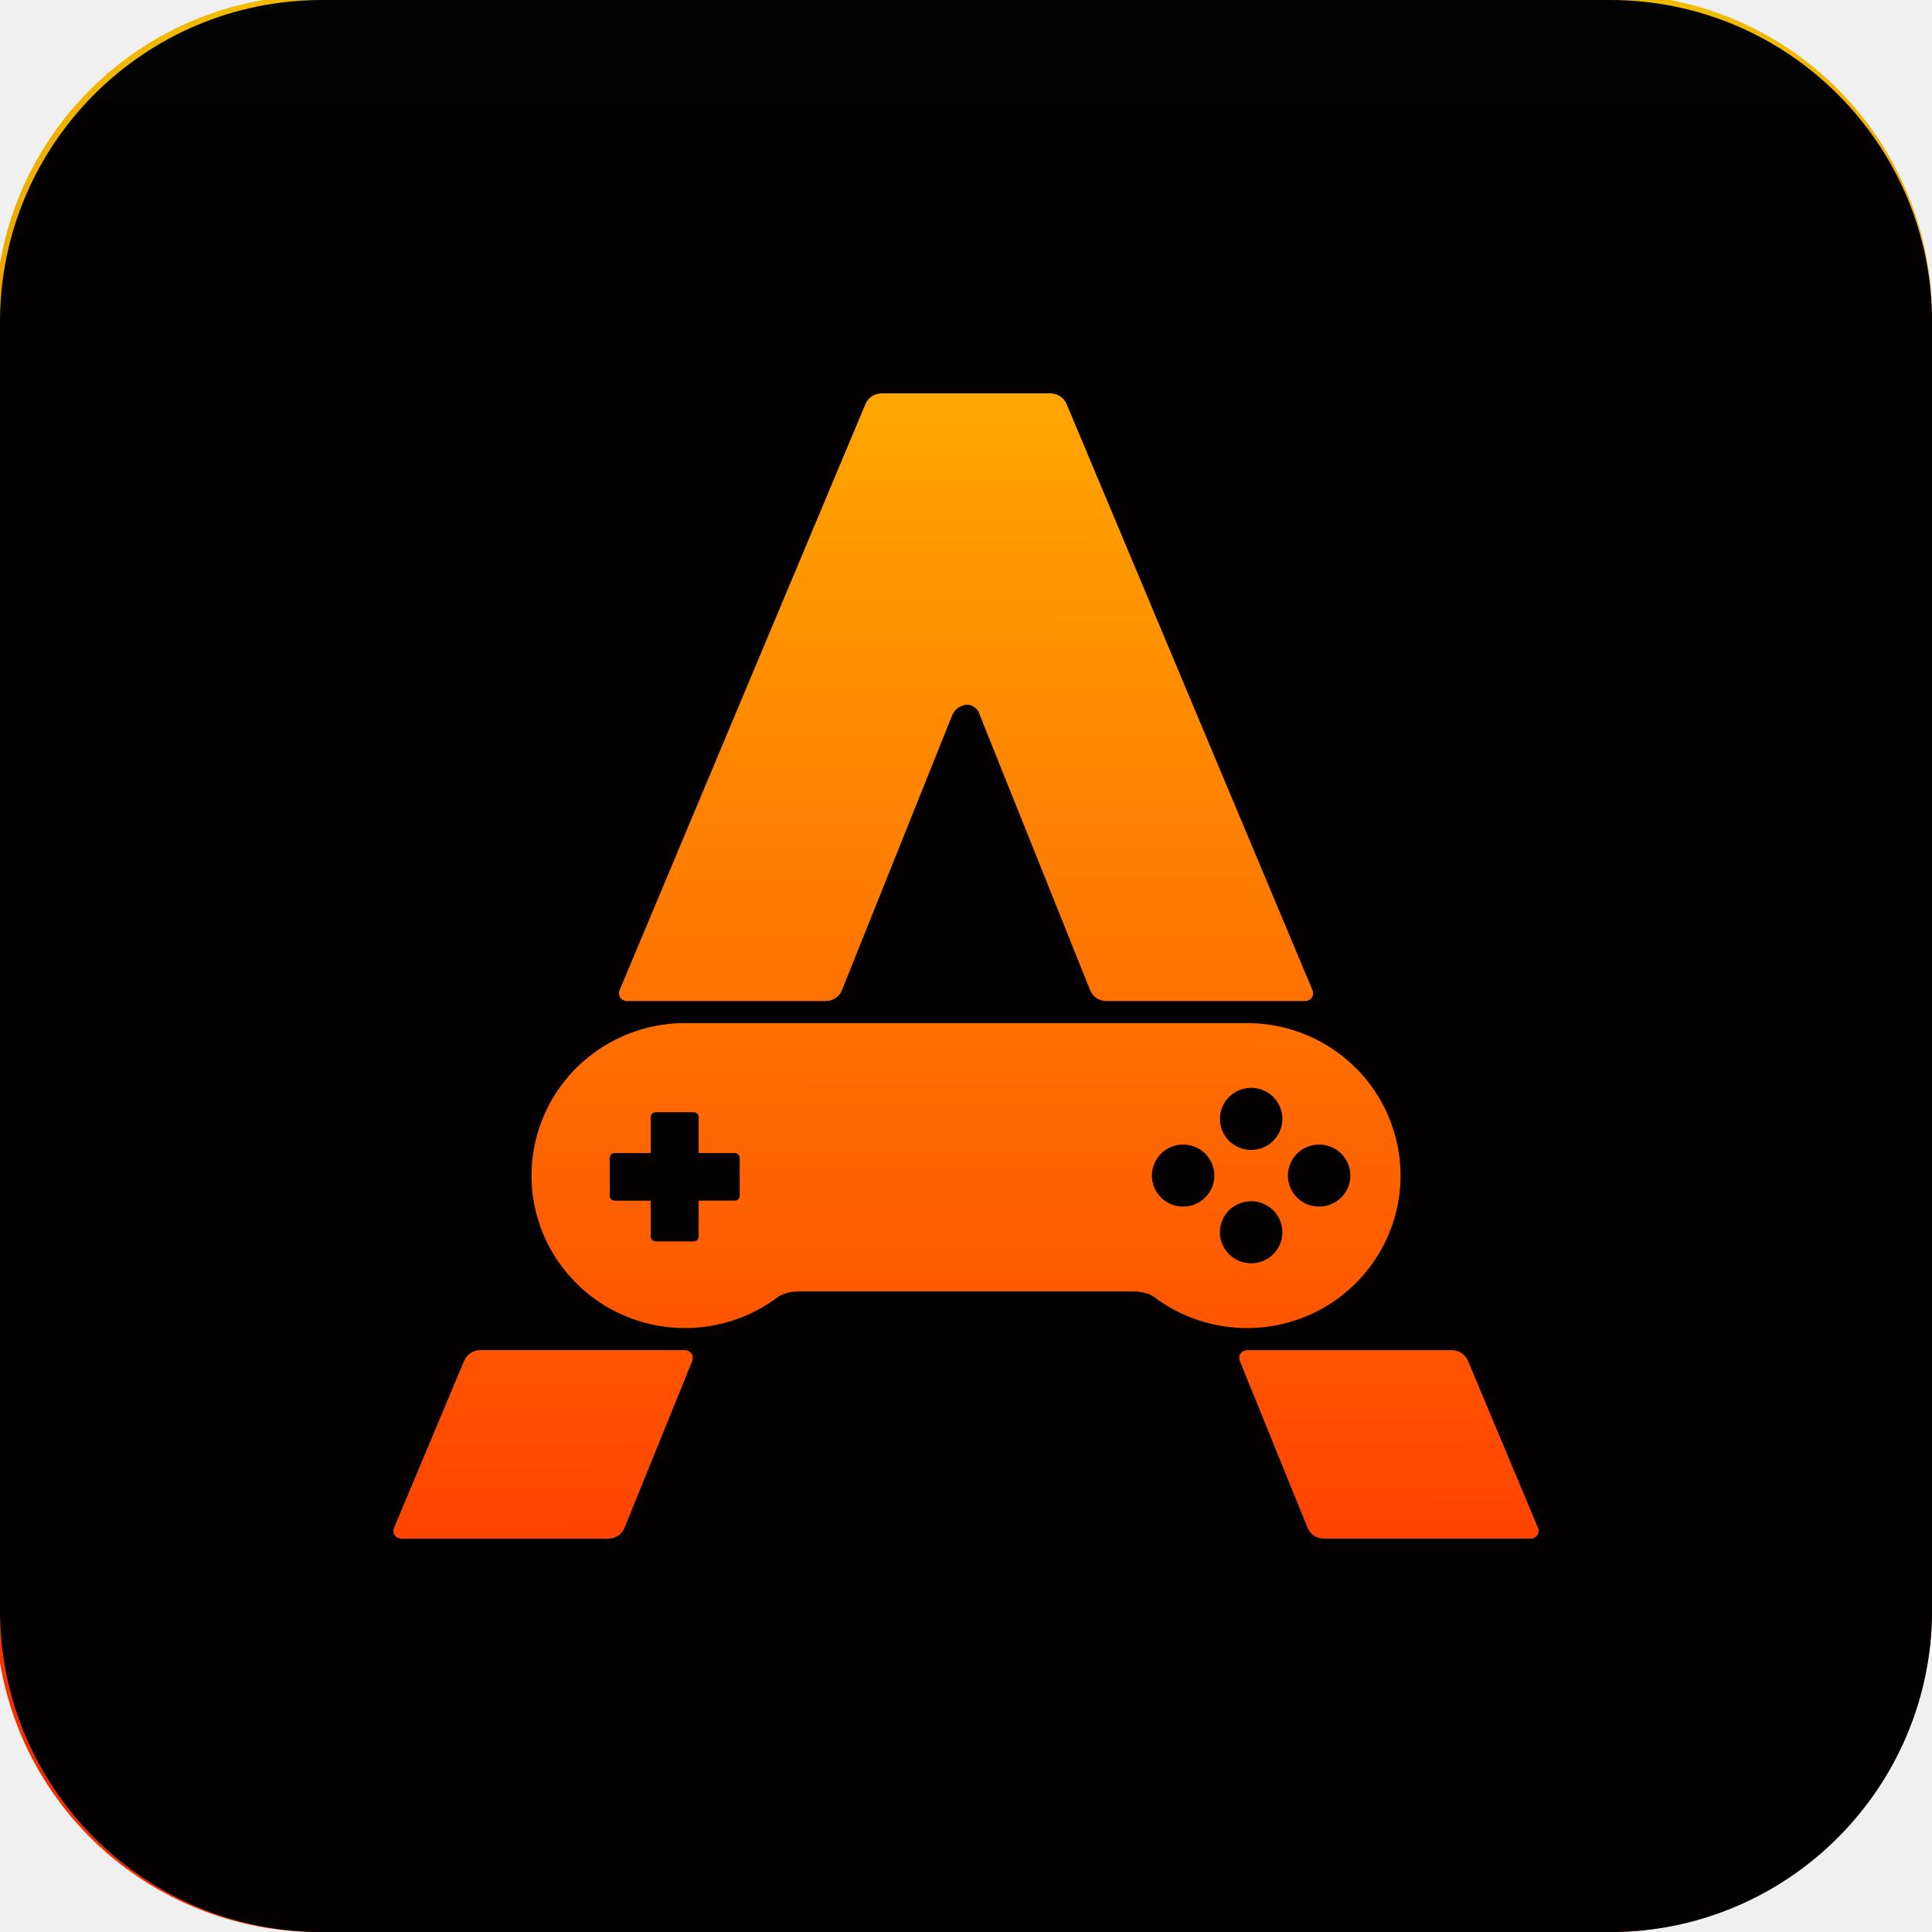
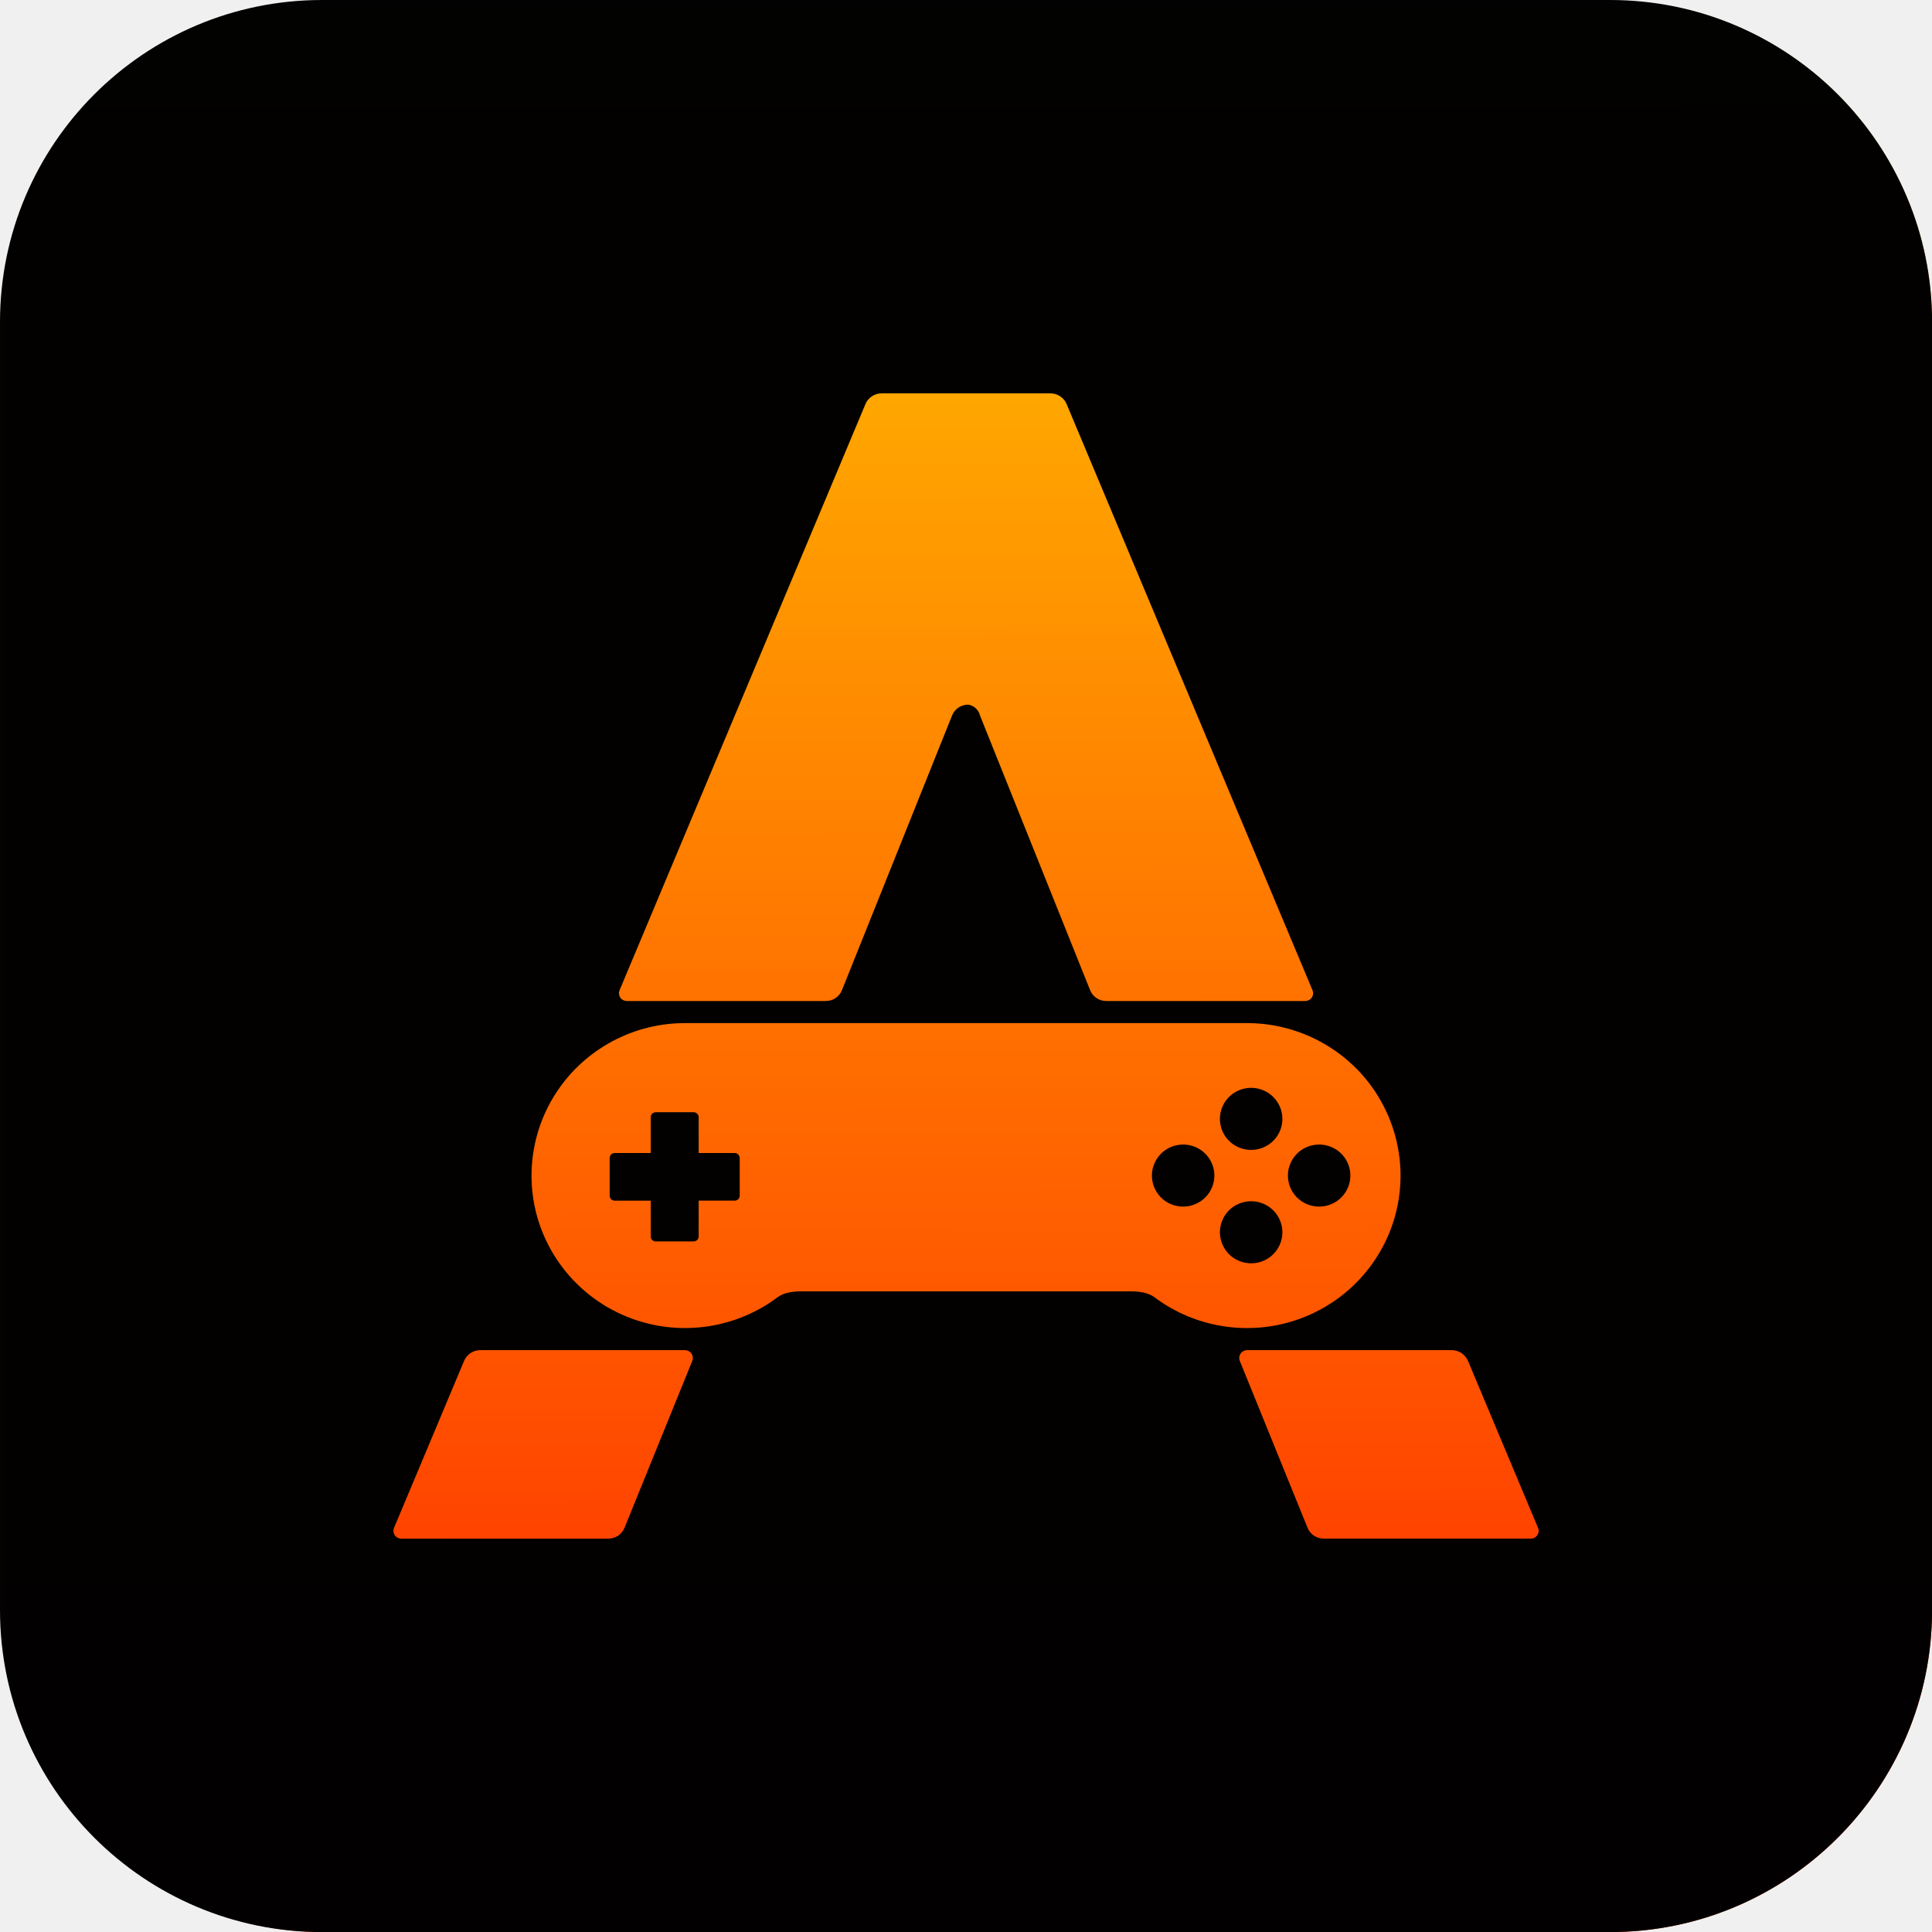
<svg xmlns="http://www.w3.org/2000/svg" xmlns:xlink="http://www.w3.org/1999/xlink" width="100" height="100" viewBox="0 0 26.458 26.458" version="1.1" id="svg1">
  <defs id="defs1">
    <linearGradient id="linearGradient18">
      <stop style="stop-color:#ff3200;stop-opacity:1;" offset="0" id="stop18" />
      <stop style="stop-color:#ffc700;stop-opacity:1;" offset="1" id="stop19" />
    </linearGradient>
    <filter style="color-interpolation-filters:sRGB" id="filter21" x="-0.202" y="-2.106" width="1.405" height="5.213">
      <feGaussianBlur stdDeviation="2 6" result="blur" id="feGaussianBlur21" />
    </filter>
-     <linearGradient xlink:href="#linearGradient18" id="linearGradient19" x1="13.229" y1="23.812" x2="13.186" y2="0.27" gradientUnits="userSpaceOnUse" gradientTransform="matrix(1.003135,0,0,1.003135,-0.08294148,-0.08294148)" />
+     <linearGradient xlink:href="#linearGradient18" id="linearGradient19" x1="13.229" y1="23.812" x2="13.186" y2="0.27" gradientUnits="userSpaceOnUse" gradientTransform="matrix(0.9999928,0,0,0.9999928,4.5060433e-4,4.5060433e-4)" />
  </defs>
  <path id="path1" style="font-variation-settings:'YROT' 45;display:inline;opacity:0.99;fill:#000000;stroke-width:0;stroke-linecap:round;stroke-linejoin:round;stroke-opacity:0.46;paint-order:markers fill stroke" d="M 4.41,0 A 4.41,4.41 0 0 0 0,4.41 v 8.819 8.82 a 4.41,4.41 0 0 0 4.41,4.41 h 8.819 8.82 a 4.41,4.41 0 0 0 4.41,-4.41 V 13.229 4.41 A 4.41,4.41 0 0 0 22.049,0 h -8.82 z" />
  <g id="g1" transform="matrix(0.06056154,0,0,0.06016463,12.16622,10.79904)" style="display:inline;fill:none;fill-opacity:1;stroke:none;stroke-opacity:1">
    <path style="font-size:1649px;font-family:'MS Gothic';-inkscape-font-specification:'MS Gothic, Normal';fill:#ffffff;fill-opacity:1;stroke:none;stroke-width:12.02;stroke-linecap:round;stroke-linejoin:round;stroke-opacity:1" transform="matrix(0.2645833,0,0,0.2645833,-108.9801,-92.4817)" d="m 712.236,841.948 57.903,143.584 a 14.815,14.815 34.019 0 0 13.74,9.274 h 177.088 a 6.666,6.666 123.688 0 0 6.153,-9.231 L 907.247,841.904 a 15.001,15.001 33.688 0 0 -13.847,-9.231 h -174.904 a 6.75,6.75 124.019 0 0 -6.26,9.274 z" id="path5" />
    <path style="font-size:1649px;font-family:'MS Gothic';-inkscape-font-specification:'MS Gothic, Normal';fill:#ffffff;fill-opacity:1;stroke:none;stroke-width:12.02;stroke-linecap:round;stroke-linejoin:round;stroke-opacity:1" transform="matrix(0.2645833,0,0,0.2645833,-108.9801,-92.4817)" d="m 49.253,841.904 -59.873,143.672 a 6.666,6.666 56.312 0 0 6.153,9.231 l 177.088,0 a 14.815,14.815 145.981 0 0 13.74,-9.274 l 57.903,-143.584 a 6.75,6.75 55.981 0 0 -6.26,-9.274 H 63.099 a 15.001,15.001 146.312 0 0 -13.847,9.231 z" id="path3" />
    <path style="font-size:1649px;font-family:'MS Gothic';-inkscape-font-specification:'MS Gothic, Normal';fill:#ffffff;fill-opacity:1;stroke:none;stroke-width:12.02;stroke-linecap:round;stroke-linejoin:round;stroke-opacity:1" transform="matrix(0.2645833,0,0,0.2645833,-108.9801,-92.4817)" d="M 392.284,18.777 182.124,523.074 a 6.666,6.666 56.312 0 0 6.153,9.231 h 170.219 a 14.746,14.746 145.857 0 0 13.7,-9.29 l 94.141,-236.388 a 14.746,14.746 145.857 0 1 13.7,-9.29 12.242,12.242 42.537 0 1 10.126,9.29 l 94.141,236.388 a 14.746,14.746 34.143 0 0 13.7,9.29 h 170.219 a 6.666,6.666 123.688 0 0 6.153,-9.231 L 564.216,18.777 A 15.001,15.001 33.688 0 0 550.369,9.547 H 406.131 a 15.001,15.001 146.312 0 0 -13.847,9.231 z" id="text97" />
    <path id="path80" style="display:inline;fill:#ffffff;fill-opacity:1;stroke:none;stroke-opacity:1;stroke-width:11.4;stroke-dasharray:none" d="m 175.563,138.875 c -46.935,-0.394 -91.199,23.174 -117.084,62.322 -23.588,35.52 -29.577,80.374 -16.086,120.819 13.403,40.473 45.032,72.797 85.186,87.126 44.172,15.863 93.755,8.259 131.116,-20.154 3.974,-2.808 8.772,-4.18 13.553,-4.789 1.466,-0.185 3.076,-0.321 4.552,-0.379 0.416,-0.015 1.163,-0.029 1.574,-0.034 0.267,-0.024 300.702,0.012 301.181,0 2.291,9.3e-4 4.674,0.126 6.948,0.413 4.781,0.609 9.614,1.98 13.587,4.789 38.058,28.937 88.669,36.262 133.375,19.327 44.735,-16.863 77.865,-55.828 87.274,-102.698 9.486,-46.851 -5.954,-95.663 -40.659,-128.536 -12.879,-12.228 -28.21,-21.979 -44.732,-28.491 -11.237,-4.433 -23.182,-7.441 -35.183,-8.819 -3.015,-0.328 -6.653,-0.633 -9.686,-0.758 -1.164,-0.013 -3.649,-0.154 -4.826,-0.138 h -2.43 z m 511.836,59.118 c 5.476,-0.119 11.08,1.359 16.086,4.616 7.968,5.175 12.86,14.236 12.834,23.737 0.026,9.501 -4.866,18.528 -12.834,23.702 -14.561,9.477 -34.097,3.816 -41.31,-11.989 -3.374,-7.358 -3.374,-16.103 0,-23.461 4.734,-10.372 14.77,-16.378 25.224,-16.605 z m -539.49,22.255 h 34.43 c 0.259,0.001 0.418,0.009 0.616,0.035 0.699,0.094 1.34,0.37 1.882,0.723 0.097,0.065 0.137,0.103 0.137,0.103 0.095,0.069 0.137,0.103 0.137,0.103 0.092,0.073 0.137,0.103 0.137,0.103 0.09,0.077 0.137,0.103 0.137,0.103 0.087,0.08 0.137,0.138 0.137,0.138 0.084,0.084 0.137,0.103 0.137,0.103 0.08,0.087 0.103,0.138 0.103,0.138 0.077,0.09 0.137,0.138 0.137,0.138 0.073,0.092 0.103,0.138 0.103,0.138 0.069,0.095 0.103,0.138 0.103,0.138 0.417,0.607 0.651,1.26 0.753,1.929 0.034,0.23 0.032,0.438 0.034,0.62 V 257.489 h 32.651 c 0.229,0 0.473,0.01 0.65,0.034 0.693,0.094 1.31,0.336 1.848,0.689 0.097,0.065 0.171,0.103 0.171,0.103 0.095,0.069 0.137,0.103 0.137,0.103 0.092,0.073 0.137,0.103 0.137,0.103 0.09,0.077 0.137,0.138 0.137,0.138 0.087,0.08 0.137,0.103 0.137,0.103 0.084,0.084 0.103,0.138 0.103,0.138 0.08,0.087 0.137,0.138 0.137,0.138 0.077,0.09 0.103,0.138 0.103,0.138 0.073,0.092 0.103,0.138 0.103,0.138 0.069,0.095 0.103,0.138 0.103,0.138 0.535,0.771 0.81,1.67 0.821,2.549 v 34.416 c -0.001,0.259 -0.009,0.422 -0.034,0.62 -0.094,0.699 -0.366,1.318 -0.719,1.86 -0.065,0.097 -0.103,0.172 -0.103,0.172 -0.069,0.095 -0.103,0.138 -0.103,0.138 -0.073,0.092 -0.103,0.138 -0.103,0.138 -0.077,0.09 -0.137,0.138 -0.137,0.138 -0.08,0.087 -0.103,0.103 -0.103,0.103 -0.084,0.084 -0.137,0.138 -0.137,0.138 -0.087,0.08 -0.137,0.138 -0.137,0.138 -0.09,0.077 -0.137,0.103 -0.137,0.103 -0.092,0.073 -0.137,0.103 -0.137,0.103 -0.095,0.069 -0.137,0.103 -0.137,0.103 -0.607,0.417 -1.248,0.656 -1.917,0.758 -0.23,0.034 -0.434,0.033 -0.616,0.035 h -32.719 v 32.659 c 0,0.229 -0.01,0.443 -0.034,0.62 -0.094,0.693 -0.332,1.357 -0.685,1.895 -0.065,0.097 -0.103,0.138 -0.103,0.138 -0.069,0.095 -0.103,0.138 -0.103,0.138 -0.073,0.092 -0.137,0.138 -0.137,0.138 -0.077,0.09 -0.103,0.138 -0.103,0.138 -0.08,0.087 -0.137,0.138 -0.137,0.138 -0.084,0.084 -0.103,0.103 -0.103,0.103 -0.087,0.08 -0.137,0.138 -0.137,0.138 -0.09,0.077 -0.137,0.103 -0.137,0.103 -0.092,0.073 -0.137,0.103 -0.137,0.103 -0.095,0.069 -0.137,0.103 -0.137,0.103 -0.771,0.535 -1.688,0.816 -2.567,0.827 h -34.43 c -0.259,-10e-4 -0.418,-0.009 -0.616,-0.035 -0.699,-0.094 -1.34,-0.37 -1.882,-0.723 -0.097,-0.065 -0.137,-0.103 -0.137,-0.103 -0.095,-0.069 -0.137,-0.103 -0.137,-0.103 -0.092,-0.073 -0.137,-0.103 -0.137,-0.103 -0.09,-0.077 -0.137,-0.103 -0.137,-0.103 -0.087,-0.08 -0.137,-0.138 -0.137,-0.138 -0.084,-0.084 -0.103,-0.103 -0.103,-0.103 -0.08,-0.087 -0.137,-0.138 -0.137,-0.138 -0.077,-0.09 -0.103,-0.138 -0.103,-0.138 -0.073,-0.092 -0.103,-0.138 -0.103,-0.138 -0.069,-0.095 -0.103,-0.138 -0.103,-0.138 -0.417,-0.607 -0.651,-1.26 -0.753,-1.929 -0.034,-0.23 -0.067,-0.438 -0.068,-0.62 V 301 H 110.74 c -0.229,0 -0.439,-0.045 -0.616,-0.069 -0.693,-0.094 -1.344,-0.336 -1.882,-0.689 -0.097,-0.065 -0.137,-0.103 -0.137,-0.103 -0.095,-0.069 -0.137,-0.103 -0.137,-0.103 -0.092,-0.073 -0.137,-0.103 -0.137,-0.103 -0.09,-0.077 -0.137,-0.138 -0.137,-0.138 -0.087,-0.08 -0.137,-0.103 -0.137,-0.103 -0.084,-0.084 -0.137,-0.138 -0.137,-0.138 -0.08,-0.087 -0.103,-0.138 -0.103,-0.138 -0.077,-0.09 -0.137,-0.103 -0.137,-0.103 -0.073,-0.092 -0.103,-0.138 -0.103,-0.138 -0.069,-0.095 -0.103,-0.172 -0.103,-0.172 -0.535,-0.771 -0.776,-1.636 -0.787,-2.515 v -34.451 c 10e-4,-0.259 0.009,-0.422 0.034,-0.62 0.094,-0.699 0.332,-1.318 0.684,-1.86 0.065,-0.097 0.103,-0.172 0.103,-0.172 0.069,-0.095 0.103,-0.138 0.103,-0.138 0.073,-0.092 0.137,-0.138 0.137,-0.138 0.077,-0.09 0.103,-0.138 0.103,-0.138 0.08,-0.087 0.103,-0.103 0.103,-0.103 0.084,-0.084 0.137,-0.138 0.137,-0.138 0.087,-0.08 0.137,-0.103 0.137,-0.103 0.09,-0.077 0.137,-0.138 0.137,-0.138 0.092,-0.073 0.137,-0.103 0.137,-0.103 0.095,-0.069 0.137,-0.103 0.137,-0.103 0.607,-0.417 1.248,-0.656 1.917,-0.758 0.23,-0.034 0.434,-0.032 0.616,-0.034 0.051,-0.001 32.719,0 32.719,0 v -32.659 c 0,-0.229 0.01,-0.443 0.034,-0.62 0.094,-0.693 0.366,-1.357 0.719,-1.895 0.065,-0.097 0.103,-0.138 0.103,-0.138 0.069,-0.095 0.103,-0.138 0.103,-0.138 0.073,-0.092 0.103,-0.138 0.103,-0.138 0.077,-0.09 0.103,-0.138 0.103,-0.138 0.08,-0.087 0.137,-0.138 0.137,-0.138 0.084,-0.084 0.137,-0.103 0.137,-0.103 0.087,-0.08 0.103,-0.138 0.103,-0.138 0.09,-0.077 0.137,-0.103 0.137,-0.103 0.092,-0.073 0.137,-0.103 0.137,-0.103 0.095,-0.069 0.171,-0.103 0.171,-0.103 0.771,-0.535 1.654,-0.816 2.533,-0.827 z m 477.817,29.524 c 5.476,-0.119 11.046,1.324 16.052,4.582 7.968,5.174 12.895,14.236 12.869,23.737 0.025,9.501 -4.901,18.526 -12.869,23.702 -14.561,9.477 -34.061,3.816 -41.275,-11.989 -3.374,-7.358 -3.374,-16.069 0,-23.427 4.734,-10.372 14.77,-16.378 25.224,-16.605 z m 123.347,0 c 5.476,-0.119 11.08,1.324 16.086,4.582 7.968,5.174 12.86,14.236 12.834,23.737 0.026,9.501 -4.866,18.526 -12.834,23.702 -14.561,9.477 -34.096,3.816 -41.31,-11.989 -3.374,-7.358 -3.374,-16.069 0,-23.427 4.734,-10.372 14.77,-16.378 25.224,-16.605 z m -61.674,51.745 c 5.476,-0.119 11.08,1.359 16.086,4.616 7.968,5.174 12.86,14.201 12.834,23.702 0.026,9.501 -4.866,18.562 -12.834,23.737 -14.561,9.477 -34.096,3.782 -41.31,-12.023 -3.374,-7.358 -3.374,-16.069 0,-23.427 4.734,-10.372 14.77,-16.378 25.224,-16.605 z" transform="matrix(0.2493164,0,0,0.2493164,-89.49903,18.7629)" />
  </g>
-   <path id="rect17" style="display:inline;mix-blend-mode:multiply;fill:url(#linearGradient19);fill-opacity:1;stroke:#000000;stroke-width:0.167;stroke-dasharray:none;stroke-opacity:0;paint-order:markers fill stroke" d="M 3.605,0 A 4.424,4.424 0 0 0 0,3.605 V 22.771 a 4.424,4.424 0 0 0 4.341,3.687 H 22.035 A 4.424,4.424 0 0 0 26.458,22.035 V 13.188 4.341 A 4.424,4.424 0 0 0 22.872,0 Z" />
+   <path id="rect17" style="display:inline;mix-blend-mode:multiply;fill:url(#linearGradient19);fill-opacity:1;stroke:#000000;stroke-width:0.166;stroke-dasharray:none;stroke-opacity:0;paint-order:markers fill stroke" d="M 3.677,0.083 A 4.41,4.41 0 0 0 0.083,3.677 V 22.783 a 4.41,4.41 0 0 0 4.327,3.676 H 22.049 a 4.41,4.41 0 0 0 4.41,-4.41 V 13.23 4.41 A 4.41,4.41 0 0 0 22.883,0.083 Z" />
  <g id="AG-DIGITAL" transform="matrix(0.01598751,0,0,0.01580713,5.564716,5.236197)" style="display:none">
    <path style="font-size:1649px;font-family:'MS Gothic';-inkscape-font-specification:'MS Gothic, Normal';fill:none;stroke:#000000;stroke-width:12.02;stroke-linecap:round;stroke-linejoin:round" d="m 712.236,841.948 57.903,143.584 a 14.815,14.815 34.019 0 0 13.74,9.274 h 177.088 a 6.666,6.666 123.688 0 0 6.153,-9.231 L 907.247,841.904 a 15.001,15.001 33.688 0 0 -13.847,-9.231 h -174.904 a 6.75,6.75 124.019 0 0 -6.26,9.274 z" id="path2" />
    <path style="font-size:1649px;font-family:'MS Gothic';-inkscape-font-specification:'MS Gothic, Normal';fill:none;stroke:#000000;stroke-width:12.02;stroke-linecap:round;stroke-linejoin:round" d="m 49.253,841.904 -59.873,143.672 a 6.666,6.666 56.312 0 0 6.153,9.231 l 177.088,0 a 14.815,14.815 145.981 0 0 13.74,-9.274 l 57.903,-143.584 a 6.75,6.75 55.981 0 0 -6.26,-9.274 H 63.099 a 15.001,15.001 146.312 0 0 -13.847,9.231 z" id="path1-5" />
    <path style="font-size:1649px;font-family:'MS Gothic';-inkscape-font-specification:'MS Gothic, Normal';fill:none;stroke:#000000;stroke-width:12.02;stroke-linecap:round;stroke-linejoin:round" d="M 392.284,18.777 182.124,523.074 a 6.666,6.666 56.312 0 0 6.153,9.231 h 170.219 a 14.746,14.746 145.857 0 0 13.7,-9.29 l 94.141,-236.388 a 14.746,14.746 145.857 0 1 13.7,-9.29 12.242,12.242 42.537 0 1 10.126,9.29 l 94.141,236.388 a 14.746,14.746 34.143 0 0 13.7,9.29 h 170.219 a 6.666,6.666 123.688 0 0 6.153,-9.231 L 564.216,18.777 A 15.001,15.001 33.688 0 0 550.369,9.547 H 406.131 a 15.001,15.001 146.312 0 0 -13.847,9.231 z" id="text97-5" />
    <path fill="none" stroke="#00b9d2" stroke-width="2.75" stroke-linecap="round" stroke-linejoin="round" stroke-miterlimit="10" d="m 601.707,278.088 c 0.026,-9.501 -4.869,-18.546 -12.837,-23.72 -14.561,-9.477 -34.081,-3.804 -41.294,12.001 -3.374,7.358 -3.374,16.081 0,23.439 7.214,15.805 26.733,21.478 41.294,12.001 7.968,-5.176 12.862,-14.22 12.837,-23.721 z" id="path75" transform="matrix(0.9422984,0,0,0.9422984,123.4988,420.4467)" style="stroke:#000000;stroke-width:11.4;stroke-dasharray:none;stroke-opacity:1" />
    <path fill="none" stroke="#00b9d2" stroke-width="2.75" stroke-linecap="round" stroke-linejoin="round" stroke-miterlimit="10" d="m 725.063,278.088 c 0.026,-9.501 -4.869,-18.546 -12.837,-23.72 -14.561,-9.477 -34.081,-3.804 -41.294,12.001 -3.374,7.358 -3.374,16.081 0,23.439 7.214,15.805 26.733,21.478 41.294,12.001 7.968,-5.176 12.863,-14.22 12.837,-23.721 z" id="path76" transform="matrix(0.9422984,0,0,0.9422984,123.4988,420.4467)" style="stroke:#000000;stroke-width:11.4;stroke-dasharray:none;stroke-opacity:1" />
    <path fill="none" stroke="#00b9d2" stroke-width="2.75" stroke-linecap="round" stroke-linejoin="round" stroke-miterlimit="10" d="m 663.385,329.842 c 0.026,-9.501 -4.869,-18.546 -12.837,-23.72 -14.561,-9.477 -34.081,-3.804 -41.294,12.001 -3.374,7.358 -3.374,16.081 0,23.439 7.214,15.805 26.733,21.478 41.294,12.001 7.968,-5.175 12.863,-14.22 12.837,-23.721 z" id="path81" transform="matrix(0.9422984,0,0,0.9422984,123.4988,420.4467)" style="stroke:#000000;stroke-width:11.4;stroke-dasharray:none;stroke-opacity:1" />
    <path fill="none" stroke="#00b9d2" stroke-width="2.75" stroke-linecap="round" stroke-linejoin="round" stroke-miterlimit="10" d="m 663.385,226.334 c 0.026,9.501 -4.869,18.546 -12.837,23.72 -14.561,9.477 -34.081,3.804 -41.294,-12.001 -3.374,-7.358 -3.374,-16.081 0,-23.439 7.214,-15.805 26.733,-21.478 41.294,-12.001 7.968,5.175 12.863,14.22 12.837,23.721 z" id="path77" transform="matrix(0.9422984,0,0,0.9422984,123.4988,420.4467)" style="stroke:#000000;stroke-width:11.4;stroke-dasharray:none;stroke-opacity:1" />
    <path fill="none" stroke="#00b9d2" stroke-width="2.75" stroke-linecap="round" stroke-linejoin="round" stroke-miterlimit="10" d="m 205.085,257.48 v -32.655 c 0,-0.229 0.018,-0.442 0.042,-0.619 0.094,-0.693 0.349,-1.34 0.702,-1.878 0.065,-0.097 0.099,-0.145 0.099,-0.145 0.069,-0.095 0.105,-0.142 0.105,-0.142 0.073,-0.092 0.11,-0.138 0.11,-0.138 0.077,-0.09 0.116,-0.134 0.116,-0.134 0.08,-0.087 0.121,-0.129 0.121,-0.129 0.084,-0.084 0.126,-0.125 0.126,-0.125 0.087,-0.08 0.131,-0.119 0.131,-0.119 0.09,-0.077 0.135,-0.114 0.135,-0.114 0.092,-0.073 0.139,-0.109 0.139,-0.109 0.095,-0.069 0.143,-0.103 0.143,-0.103 0.771,-0.535 1.665,-0.798 2.544,-0.809 0.051,0 34.431,0 34.431,0 0.259,0.001 0.421,0.017 0.619,0.042 0.699,0.094 1.336,0.349 1.878,0.702 0.097,0.065 0.145,0.099 0.145,0.099 0.095,0.069 0.142,0.105 0.142,0.105 0.092,0.073 0.138,0.11 0.138,0.11 0.09,0.077 0.134,0.116 0.134,0.116 0.087,0.08 0.129,0.121 0.129,0.121 0.084,0.084 0.125,0.126 0.125,0.126 0.08,0.087 0.119,0.131 0.119,0.131 0.077,0.09 0.114,0.135 0.114,0.135 0.073,0.092 0.109,0.139 0.109,0.139 0.069,0.095 0.103,0.143 0.103,0.143 0.417,0.607 0.658,1.254 0.76,1.923 0.034,0.23 0.047,0.439 0.049,0.621 0,0.051 0,32.705 0,32.705 h 32.655 c 0.229,0 0.442,0.018 0.619,0.042 0.693,0.094 1.34,0.349 1.878,0.702 0.097,0.065 0.145,0.099 0.145,0.099 0.095,0.069 0.142,0.105 0.142,0.105 0.092,0.073 0.138,0.111 0.138,0.111 0.09,0.077 0.134,0.116 0.134,0.116 0.087,0.08 0.129,0.121 0.129,0.121 0.084,0.084 0.124,0.126 0.124,0.126 0.08,0.087 0.119,0.131 0.119,0.131 0.077,0.09 0.114,0.135 0.114,0.135 0.073,0.092 0.109,0.139 0.109,0.139 0.069,0.095 0.103,0.143 0.103,0.143 0.535,0.771 0.798,1.665 0.809,2.544 0,0.051 0,34.431 0,34.431 -10e-4,0.259 -0.017,0.421 -0.042,0.619 -0.094,0.699 -0.349,1.336 -0.702,1.878 -0.065,0.097 -0.099,0.145 -0.099,0.145 -0.069,0.095 -0.105,0.142 -0.105,0.142 -0.073,0.092 -0.111,0.138 -0.111,0.138 -0.077,0.09 -0.116,0.134 -0.116,0.134 -0.08,0.087 -0.121,0.129 -0.121,0.129 -0.084,0.084 -0.126,0.125 -0.126,0.125 -0.087,0.08 -0.131,0.119 -0.131,0.119 -0.09,0.077 -0.135,0.114 -0.135,0.114 -0.092,0.073 -0.139,0.109 -0.139,0.109 -0.095,0.069 -0.143,0.103 -0.143,0.103 -0.607,0.417 -1.254,0.658 -1.923,0.76 -0.23,0.034 -0.439,0.047 -0.621,0.049 -0.051,0 -32.705,0 -32.705,0 v 32.655 c 0,0.229 -0.018,0.442 -0.042,0.619 -0.094,0.693 -0.349,1.34 -0.702,1.878 -0.065,0.097 -0.099,0.145 -0.099,0.145 -0.069,0.095 -0.105,0.142 -0.105,0.142 -0.073,0.092 -0.11,0.138 -0.11,0.138 -0.077,0.09 -0.116,0.134 -0.116,0.134 -0.08,0.087 -0.121,0.129 -0.121,0.129 -0.084,0.084 -0.126,0.125 -0.126,0.125 -0.087,0.08 -0.131,0.119 -0.131,0.119 -0.09,0.077 -0.135,0.114 -0.135,0.114 -0.092,0.073 -0.139,0.109 -0.139,0.109 -0.095,0.069 -0.143,0.103 -0.143,0.103 -0.771,0.535 -1.665,0.798 -2.544,0.809 -0.051,0 -34.431,0 -34.431,0 -0.259,-10e-4 -0.421,-0.017 -0.619,-0.042 -0.699,-0.094 -1.336,-0.349 -1.878,-0.702 -0.097,-0.065 -0.145,-0.099 -0.145,-0.099 -0.095,-0.069 -0.142,-0.105 -0.142,-0.105 -0.092,-0.073 -0.138,-0.11 -0.138,-0.11 -0.09,-0.077 -0.134,-0.116 -0.134,-0.116 -0.087,-0.08 -0.129,-0.121 -0.129,-0.121 -0.084,-0.084 -0.125,-0.126 -0.125,-0.126 -0.08,-0.087 -0.119,-0.131 -0.119,-0.131 -0.077,-0.09 -0.114,-0.135 -0.114,-0.135 -0.073,-0.092 -0.109,-0.139 -0.109,-0.139 -0.069,-0.095 -0.103,-0.143 -0.103,-0.143 -0.417,-0.607 -0.658,-1.254 -0.76,-1.923 -0.034,-0.23 -0.047,-0.439 -0.049,-0.621 0,-0.051 0,-32.705 0,-32.705 H 172.43 c -0.229,0 -0.442,-0.018 -0.619,-0.042 -0.693,-0.094 -1.34,-0.349 -1.878,-0.702 -0.097,-0.065 -0.145,-0.099 -0.145,-0.099 -0.095,-0.069 -0.142,-0.105 -0.142,-0.105 -0.092,-0.073 -0.138,-0.11 -0.138,-0.11 -0.09,-0.077 -0.134,-0.116 -0.134,-0.116 -0.087,-0.08 -0.129,-0.121 -0.129,-0.121 -0.084,-0.084 -0.125,-0.126 -0.125,-0.126 -0.08,-0.087 -0.119,-0.131 -0.119,-0.131 -0.077,-0.09 -0.114,-0.135 -0.114,-0.135 -0.073,-0.092 -0.109,-0.139 -0.109,-0.139 -0.069,-0.095 -0.103,-0.143 -0.103,-0.143 -0.535,-0.771 -0.798,-1.665 -0.809,-2.544 0,-0.051 0,-34.431 0,-34.431 10e-4,-0.259 0.017,-0.421 0.042,-0.619 0.094,-0.699 0.349,-1.336 0.702,-1.878 0.065,-0.097 0.099,-0.145 0.099,-0.145 0.069,-0.095 0.105,-0.142 0.105,-0.142 0.073,-0.092 0.11,-0.138 0.11,-0.138 0.077,-0.09 0.116,-0.134 0.116,-0.134 0.08,-0.087 0.121,-0.129 0.121,-0.129 0.084,-0.084 0.126,-0.125 0.126,-0.125 0.087,-0.08 0.131,-0.119 0.131,-0.119 0.09,-0.077 0.135,-0.114 0.135,-0.114 0.092,-0.073 0.139,-0.109 0.139,-0.109 0.095,-0.069 0.143,-0.103 0.143,-0.103 0.607,-0.417 1.254,-0.658 1.923,-0.76 0.23,-0.034 0.439,-0.047 0.621,-0.049 0.051,-10e-4 32.706,-10e-4 32.706,-10e-4 z" id="path74" style="stroke:#000000;stroke-width:11.4;stroke-dasharray:none;stroke-opacity:1" transform="matrix(0.9422984,0,0,0.9422984,15.49882,420.4467)" />
    <path fill="none" stroke="#00b9d2" stroke-width="2.75" stroke-linecap="round" stroke-linejoin="round" stroke-miterlimit="10" d="M 175.566,138.871 C 128.631,138.477 84.349,162.047 58.464,201.195 34.876,236.715 28.918,281.554 42.41,322 c 13.403,40.473 45.023,72.829 85.177,87.157 44.172,15.863 93.749,8.236 131.11,-20.177 3.974,-2.808 8.785,-4.175 13.567,-4.784 1.466,-0.185 3.052,-0.308 4.528,-0.365 0.416,-0.015 1.189,-0.035 1.6,-0.041 0.267,-0.024 300.702,0.007 301.181,-0.005 2.291,9.3e-4 4.672,0.124 6.945,0.411 4.781,0.609 9.593,1.976 13.567,4.784 38.058,28.937 88.68,36.274 133.387,19.34 44.735,-16.863 77.853,-55.85 87.262,-102.72 9.486,-46.851 -5.943,-95.632 -40.648,-128.506 -12.879,-12.228 -28.204,-21.998 -44.726,-28.51 -11.237,-4.433 -23.196,-7.427 -35.198,-8.806 -3.015,-0.328 -6.638,-0.647 -9.67,-0.772 -1.164,-0.013 -3.672,-0.149 -4.849,-0.133 l -2.425,-0.003 z" id="path80-5" style="stroke:#000000;stroke-width:11.4;stroke-dasharray:none;stroke-opacity:1" transform="matrix(0.9422984,0,0,0.9422984,73.62927,420.452)" />
  </g>
</svg>
